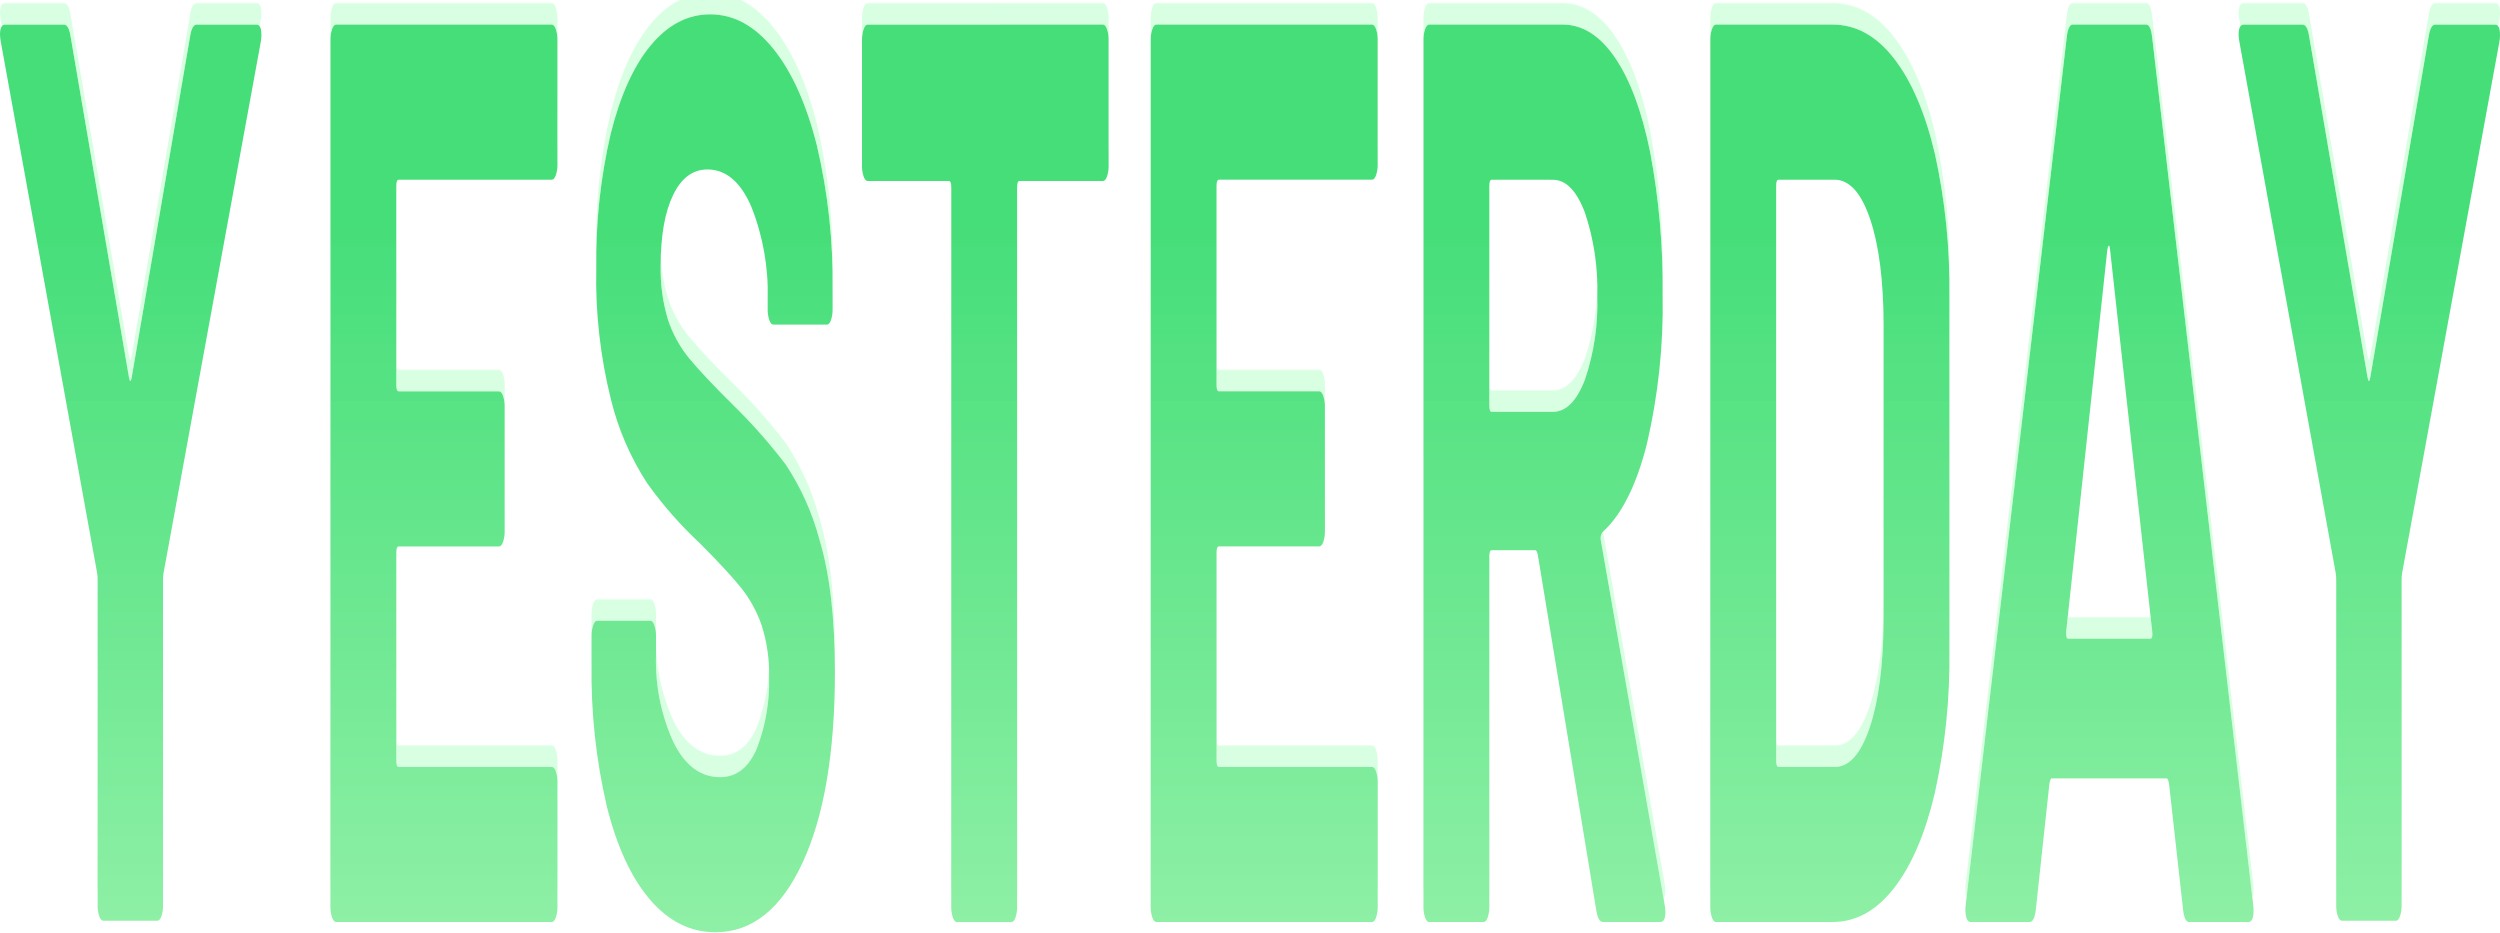
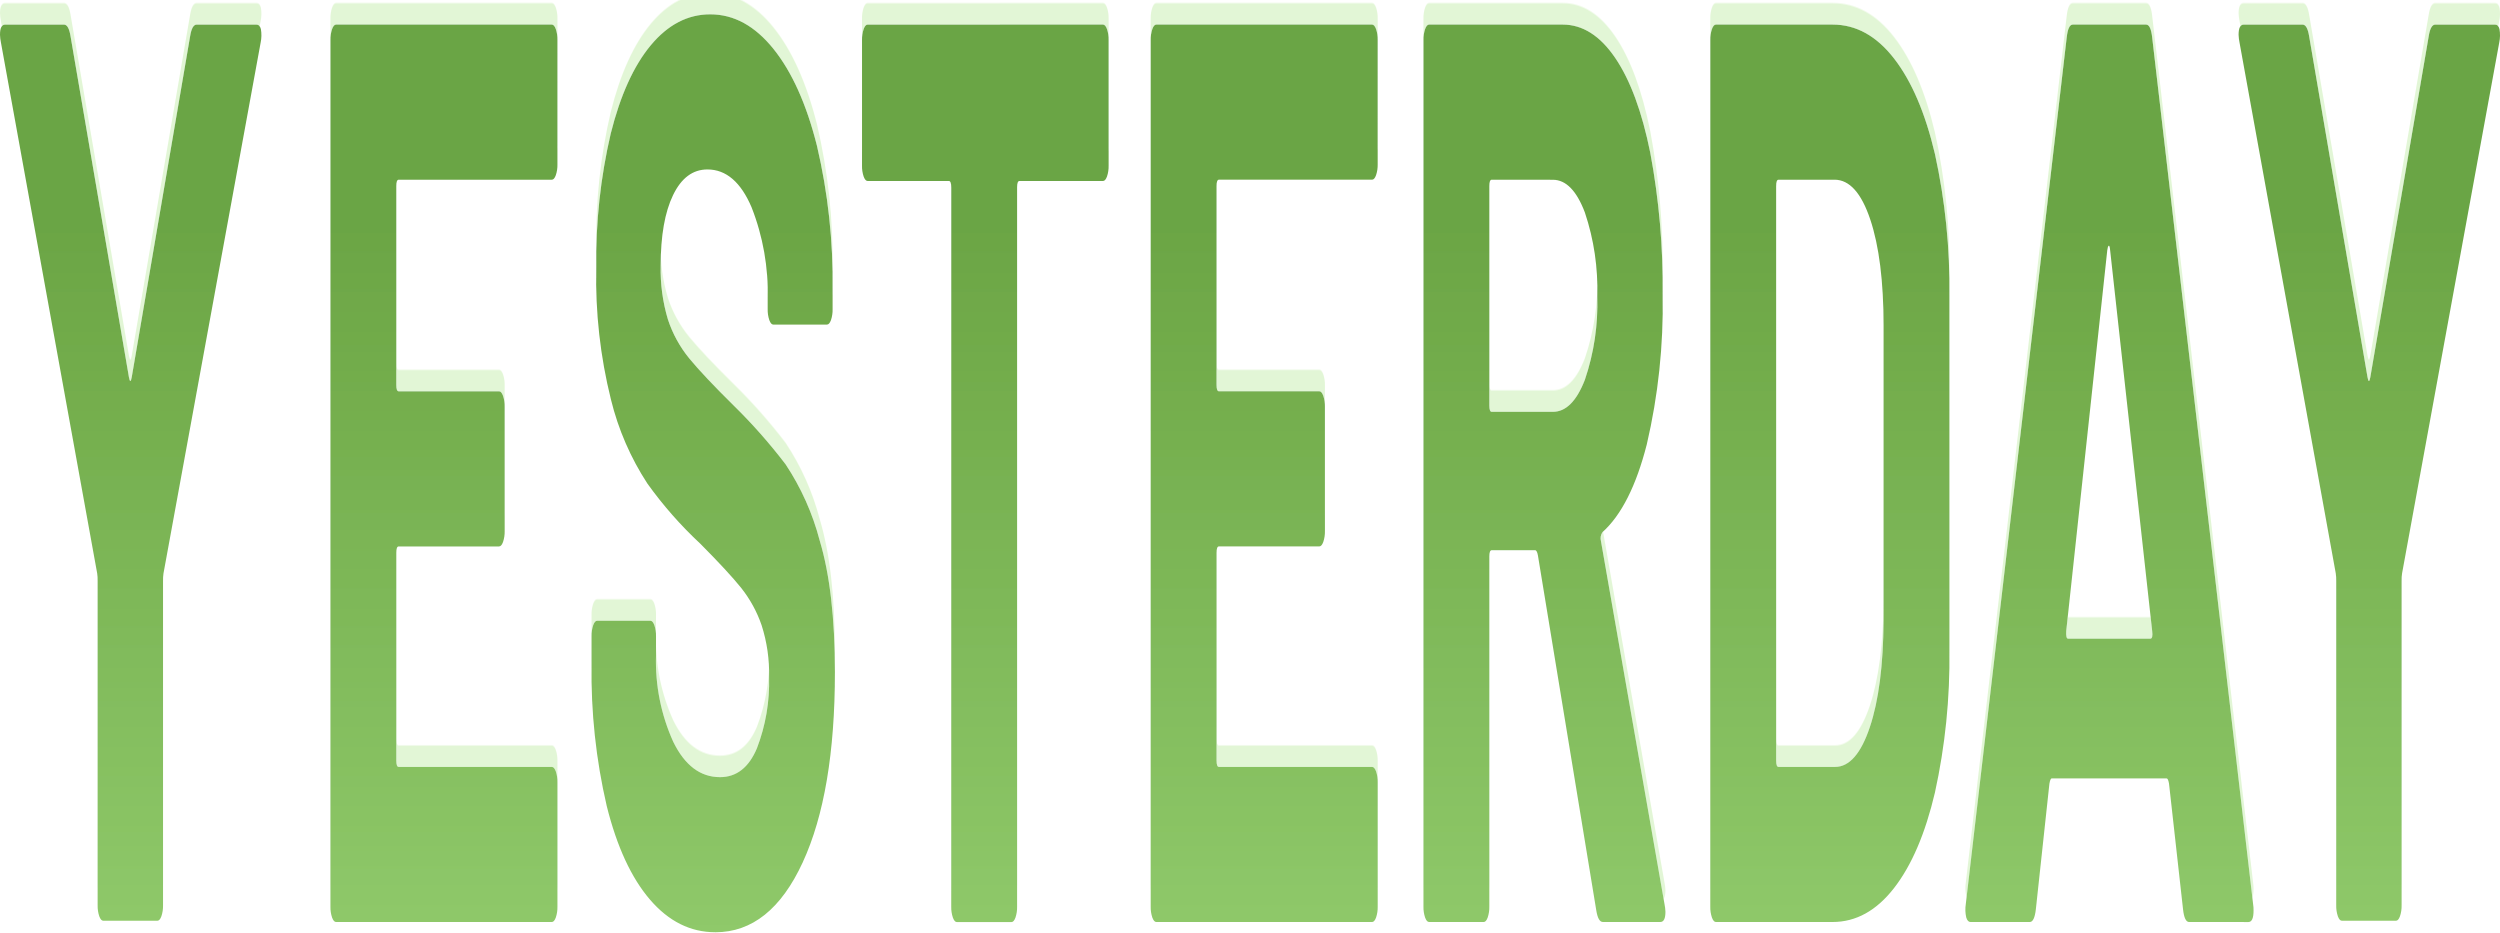
<svg xmlns="http://www.w3.org/2000/svg" width="349.323" height="130.263" viewBox="0 0 349.323 130.263">
  <defs>
    <linearGradient id="linear-gradient" x1="0.5" y1="0.229" x2="0.5" y2="1" gradientUnits="objectBoundingBox">
-       <stop offset="0" stop-color="#45de79" />
-       <stop offset="1" stop-color="#8ff0a6" />
+       <stop offset="0" stop-color="#6ba544" />
+       <stop offset="1" stop-color="#8fc96a" />
    </linearGradient>
    <filter id="Path_27" x="0" y="0" width="349.323" height="130.263" filterUnits="userSpaceOnUse">
      <feOffset dy="-3" input="SourceAlpha" />
      <feGaussianBlur result="blur" />
-       <feFlood flood-color="#d8ffe2" />
+       <feFlood flood-color="#e2f6d6" />
      <feComposite operator="in" in2="blur" />
      <feComposite in="SourceGraphic" />
    </filter>
  </defs>
  <g transform="matrix(1, 0, 0, 1, 0, 0)" filter="url(#Path_27)">
    <path id="Path_27-2" data-name="Path 27" d="M179.435,37.442q-.326,0-.555-.627a4.469,4.469,0,0,1-.228-1.523V-10.029a6.505,6.505,0,0,0-.065-1.075L165.141-85.267a6.6,6.6,0,0,1-.131-1.075q0-1.433.718-1.433h8.224q.653,0,.914,1.612l8.159,47.651q.2,1.075.392,0l8.159-47.651q.261-1.612.914-1.612h8.354q.457,0,.62.627a4.987,4.987,0,0,1-.033,1.881L187.855-11.1a6.5,6.5,0,0,0-.065,1.075V35.293a4.469,4.469,0,0,1-.228,1.523q-.228.627-.555.627ZM242.9-68.249a4.468,4.468,0,0,1-.228,1.523q-.228.627-.555.627H220.711q-.326,0-.326.9v27.766q0,.9.326.9h14.033q.326,0,.555.627a4.468,4.468,0,0,1,.228,1.523v17.376a4.468,4.468,0,0,1-.228,1.523q-.228.627-.555.627H220.711q-.326,0-.326.9V15.05q0,.9.326.9h21.408q.326,0,.555.627A4.468,4.468,0,0,1,242.9,18.1V35.472a4.468,4.468,0,0,1-.228,1.523q-.228.627-.555.627H211.965q-.326,0-.555-.627a4.468,4.468,0,0,1-.228-1.523v-121.1a4.468,4.468,0,0,1,.228-1.523q.228-.627.555-.627h30.154q.326,0,.555.627a4.468,4.468,0,0,1,.228,1.523Zm22.061,107.3q-5.222,0-9.138-4.568T249.788,21.41a82.366,82.366,0,0,1-2.121-19.795V-2.326a4.469,4.469,0,0,1,.228-1.523q.228-.627.555-.627h7.441q.326,0,.555.627a4.469,4.469,0,0,1,.228,1.523V.361a27.307,27.307,0,0,0,2.415,12.092q2.415,4.926,6.527,4.926,3.459,0,5.156-4.031a25.666,25.666,0,0,0,1.7-9.942,21.941,21.941,0,0,0-1.044-7.255,17.6,17.6,0,0,0-2.839-5.195q-1.795-2.239-5.711-6.18a56.082,56.082,0,0,1-7.408-8.419,38.03,38.03,0,0,1-5.091-11.734,69.956,69.956,0,0,1-2.056-18.362,77.794,77.794,0,0,1,2.023-18.809q2.023-8.061,5.613-12.361t8.289-4.3q4.96,0,8.844,4.837t6.07,13.525a83.062,83.062,0,0,1,2.187,20.153v2.687a4.467,4.467,0,0,1-.228,1.523q-.228.627-.555.627h-7.506q-.326,0-.555-.627a4.468,4.468,0,0,1-.228-1.523v-1.433a32.625,32.625,0,0,0-2.252-12.808q-2.252-5.285-6.168-5.285-3.068,0-4.8,3.583t-1.73,9.853a24.12,24.12,0,0,0,1.012,7.524,16.9,16.9,0,0,0,3,5.464q1.991,2.418,6.168,6.539a76.786,76.786,0,0,1,7.277,8.24,35.49,35.49,0,0,1,4.765,10.659Q281.672-8.6,281.672,2.69q0,16.839-4.5,26.6T264.964,39.055Zm54.173-126.83q.326,0,.555.627a4.468,4.468,0,0,1,.228,1.523V-68.07a4.468,4.468,0,0,1-.228,1.523q-.228.627-.555.627H307.454q-.326,0-.326.9v100.5a4.468,4.468,0,0,1-.228,1.523q-.228.627-.555.627h-7.636q-.326,0-.555-.627a4.468,4.468,0,0,1-.228-1.523v-100.5q0-.9-.326-.9H286.241q-.326,0-.555-.627a4.468,4.468,0,0,1-.228-1.523V-85.625a4.468,4.468,0,0,1,.228-1.523q.228-.627.555-.627Zm38.378,19.526a4.468,4.468,0,0,1-.228,1.523q-.228.627-.555.627H335.324q-.326,0-.326.9v27.766q0,.9.326.9h14.033q.326,0,.555.627a4.469,4.469,0,0,1,.228,1.523v17.376a4.469,4.469,0,0,1-.228,1.523q-.229.627-.555.627H335.324q-.326,0-.326.9V15.05q0,.9.326.9h21.408q.326,0,.555.627a4.468,4.468,0,0,1,.228,1.523V35.472a4.468,4.468,0,0,1-.228,1.523q-.228.627-.555.627H326.578q-.326,0-.555-.627a4.469,4.469,0,0,1-.228-1.523v-121.1a4.468,4.468,0,0,1,.228-1.523q.228-.627.555-.627h30.154q.326,0,.555.627a4.468,4.468,0,0,1,.228,1.523Zm31.46,105.87q-.653,0-.914-1.612L379.9-13.612q-.131-.717-.392-.717h-6.07q-.326,0-.326.9v48.9a4.469,4.469,0,0,1-.228,1.523q-.228.627-.555.627h-7.637q-.326,0-.555-.627a4.469,4.469,0,0,1-.228-1.523v-121.1a4.469,4.469,0,0,1,.228-1.523q.229-.627.555-.627h18.667q4.177,0,7.343,4.658t4.9,13.256a101.675,101.675,0,0,1,1.73,19.884,85.307,85.307,0,0,1-2.219,20.87q-2.219,8.688-6.2,12.271a1.529,1.529,0,0,0-.2,1.254l8.877,50.7a6.592,6.592,0,0,1,.131,1.075q0,1.433-.718,1.433ZM373.441-66.1q-.326,0-.326.9v30.633q0,.9.326.9h8.55q2.741,0,4.471-4.478a32.829,32.829,0,0,0,1.73-11.644,33.6,33.6,0,0,0-1.73-11.734q-1.73-4.568-4.471-4.568ZM404.77,37.622q-.326,0-.555-.627a4.468,4.468,0,0,1-.228-1.523v-121.1a4.468,4.468,0,0,1,.228-1.523q.228-.627.555-.627h16.317q4.9,0,8.583,4.747t5.711,13.346A87.367,87.367,0,0,1,437.4-49.8V-.356a87.367,87.367,0,0,1-2.023,19.884q-2.023,8.6-5.711,13.346t-8.583,4.747Zm8.42-22.571q0,.9.326.9h7.9q3,0,4.863-5.553T428.2-4.476v-41.2q0-9.315-1.86-14.868T421.348-66.1h-7.832q-.326,0-.326.9Zm57.7,22.571q-.653,0-.848-1.791l-1.958-17.556q-.131-.717-.326-.717H451.7q-.2,0-.326.717L449.479,35.83q-.2,1.791-.849,1.791h-8.289q-.392,0-.587-.627a5,5,0,0,1-.065-1.881l14.1-121.1q.2-1.791.848-1.791h10.247q.653,0,.849,1.791l14.1,121.1a5.127,5.127,0,0,1,.065.9q0,1.612-.718,1.612ZM453.722-3.043q-.065,1.075.261,1.075H465.47q.392,0,.261-1.075l-5.874-53.2q-.065-.717-.2-.627t-.2.627Zm38.509,40.485q-.326,0-.555-.627a4.468,4.468,0,0,1-.228-1.523V-10.029a6.5,6.5,0,0,0-.065-1.075L477.937-85.267a6.594,6.594,0,0,1-.131-1.075q0-1.433.718-1.433h8.224q.653,0,.914,1.612l8.159,47.651q.2,1.075.392,0l8.159-47.651q.261-1.612.914-1.612h8.354q.457,0,.62.627a4.986,4.986,0,0,1-.033,1.881L500.65-11.1a6.5,6.5,0,0,0-.065,1.075V35.293a4.469,4.469,0,0,1-.228,1.523q-.228.627-.555.627Z" transform="translate(-165.01 91.21)" fill="url(#linear-gradient)" />
  </g>
</svg>
